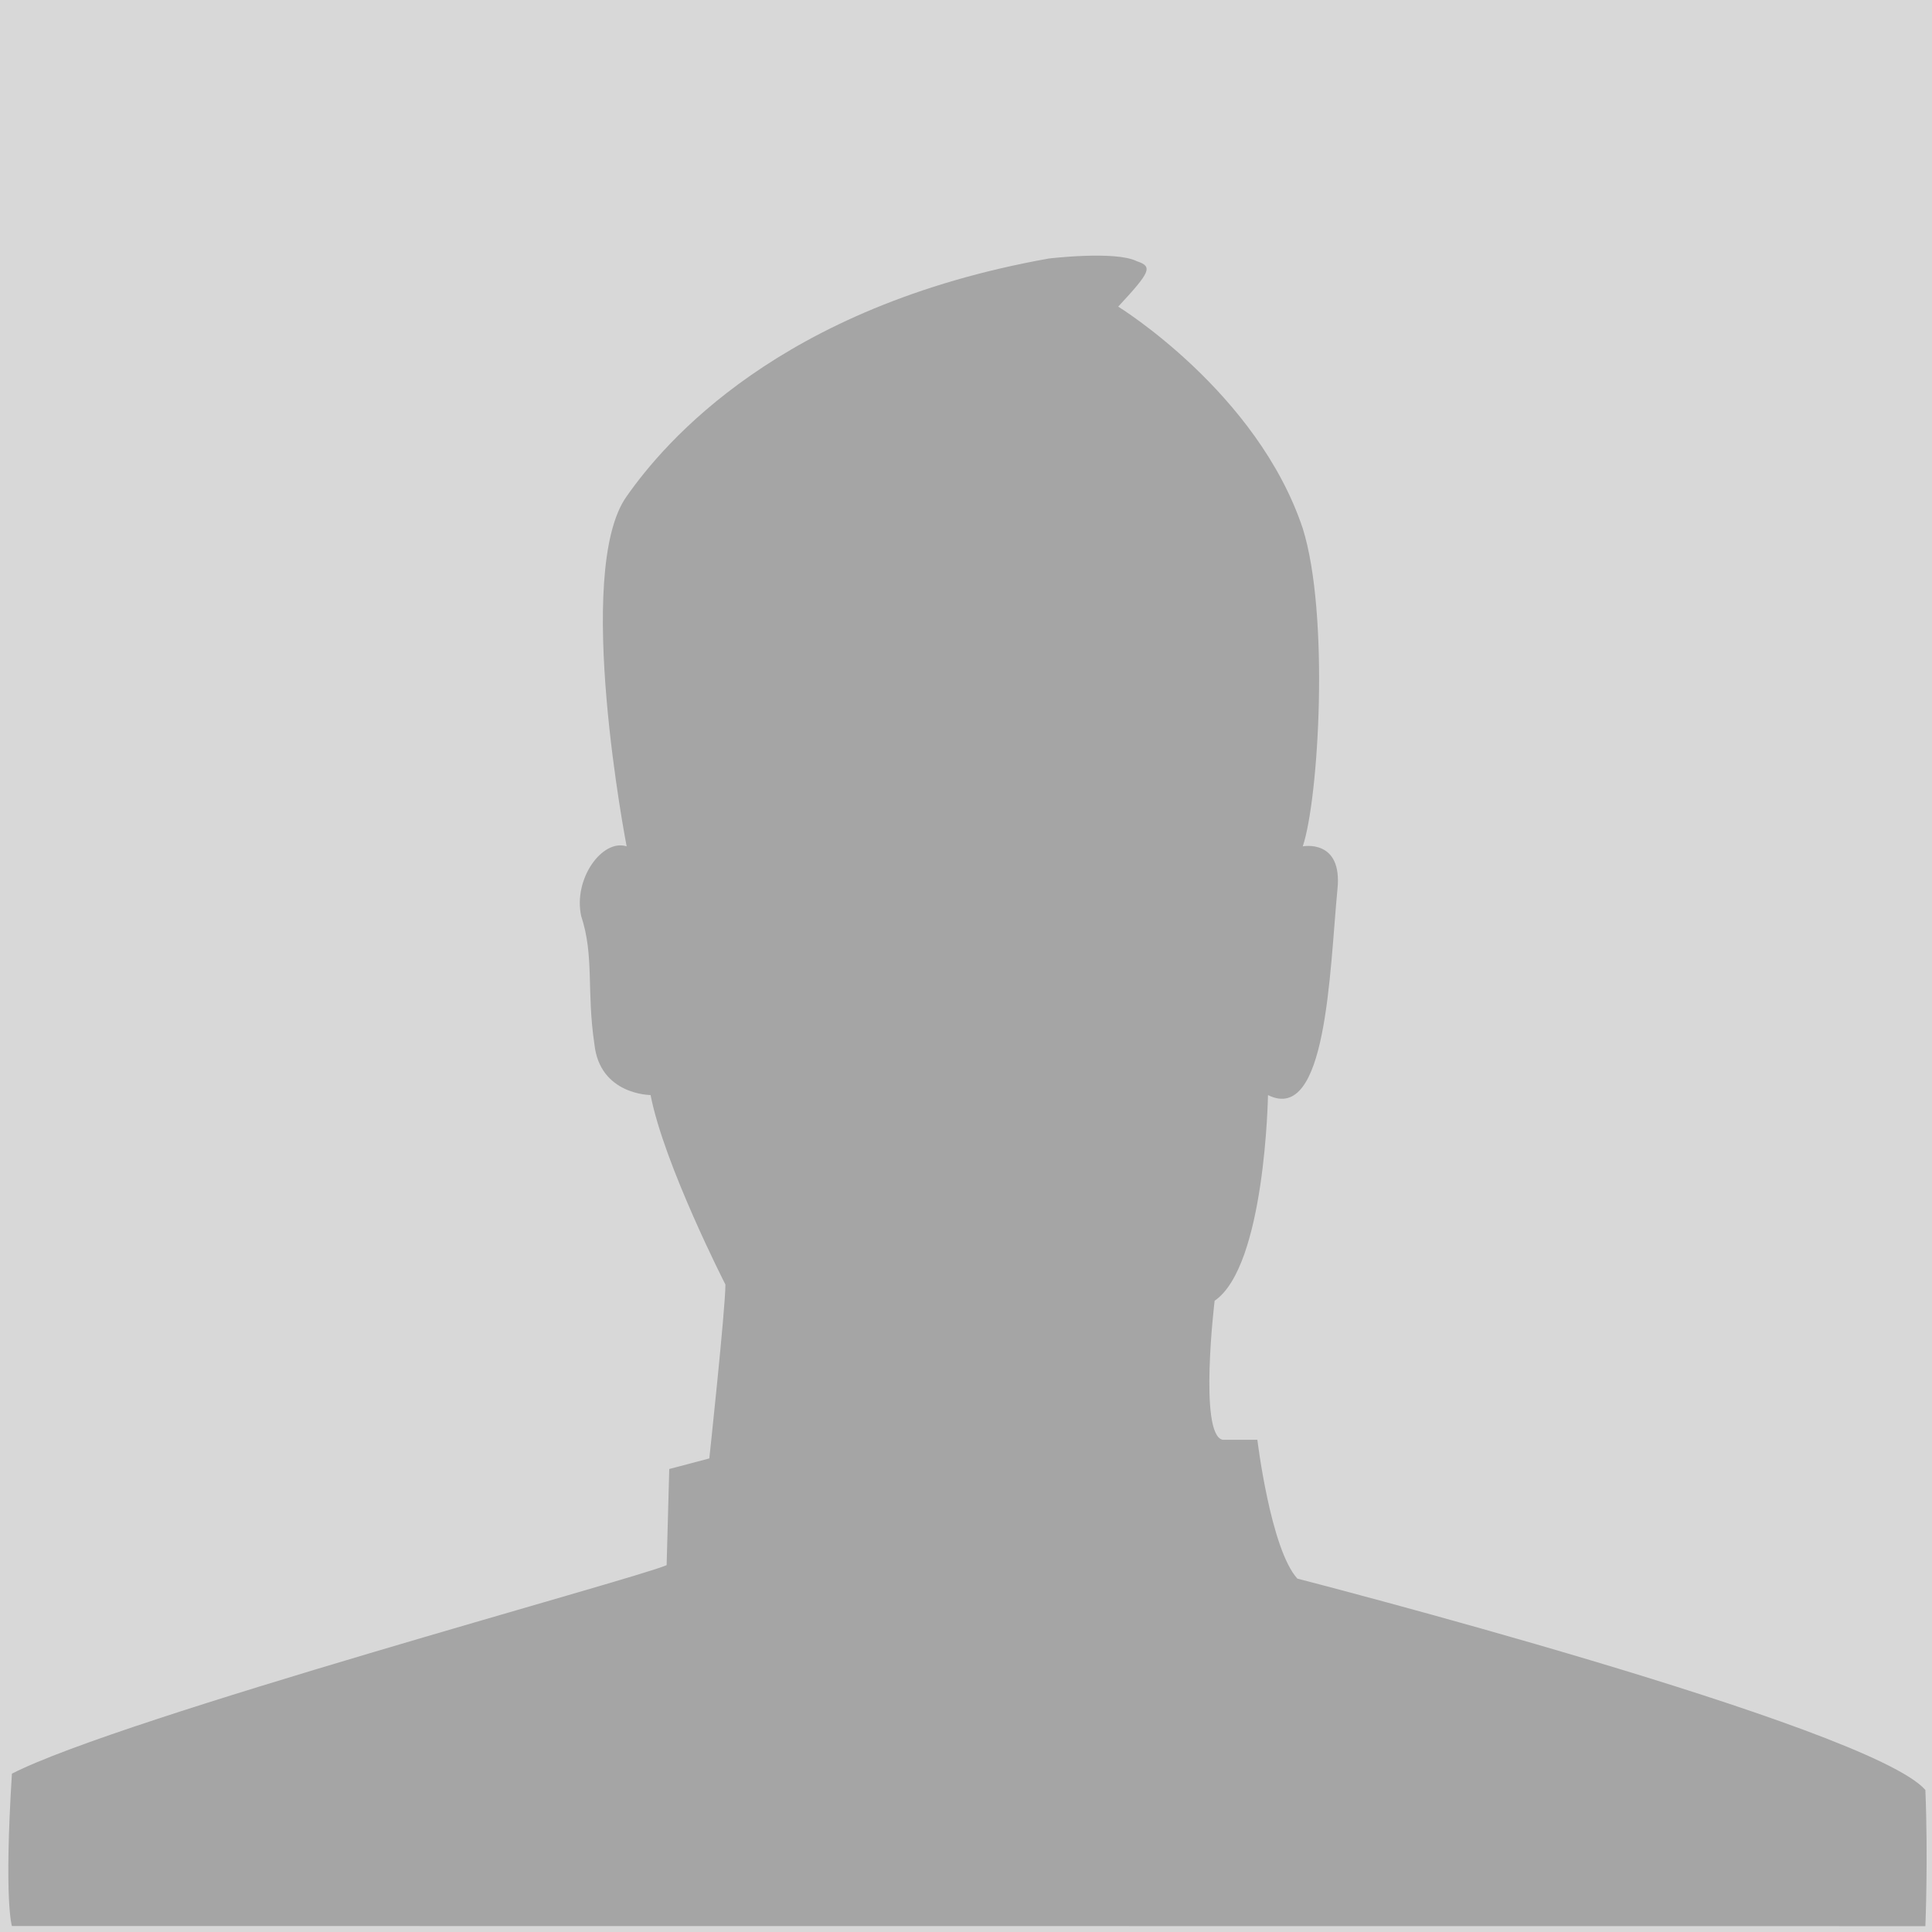
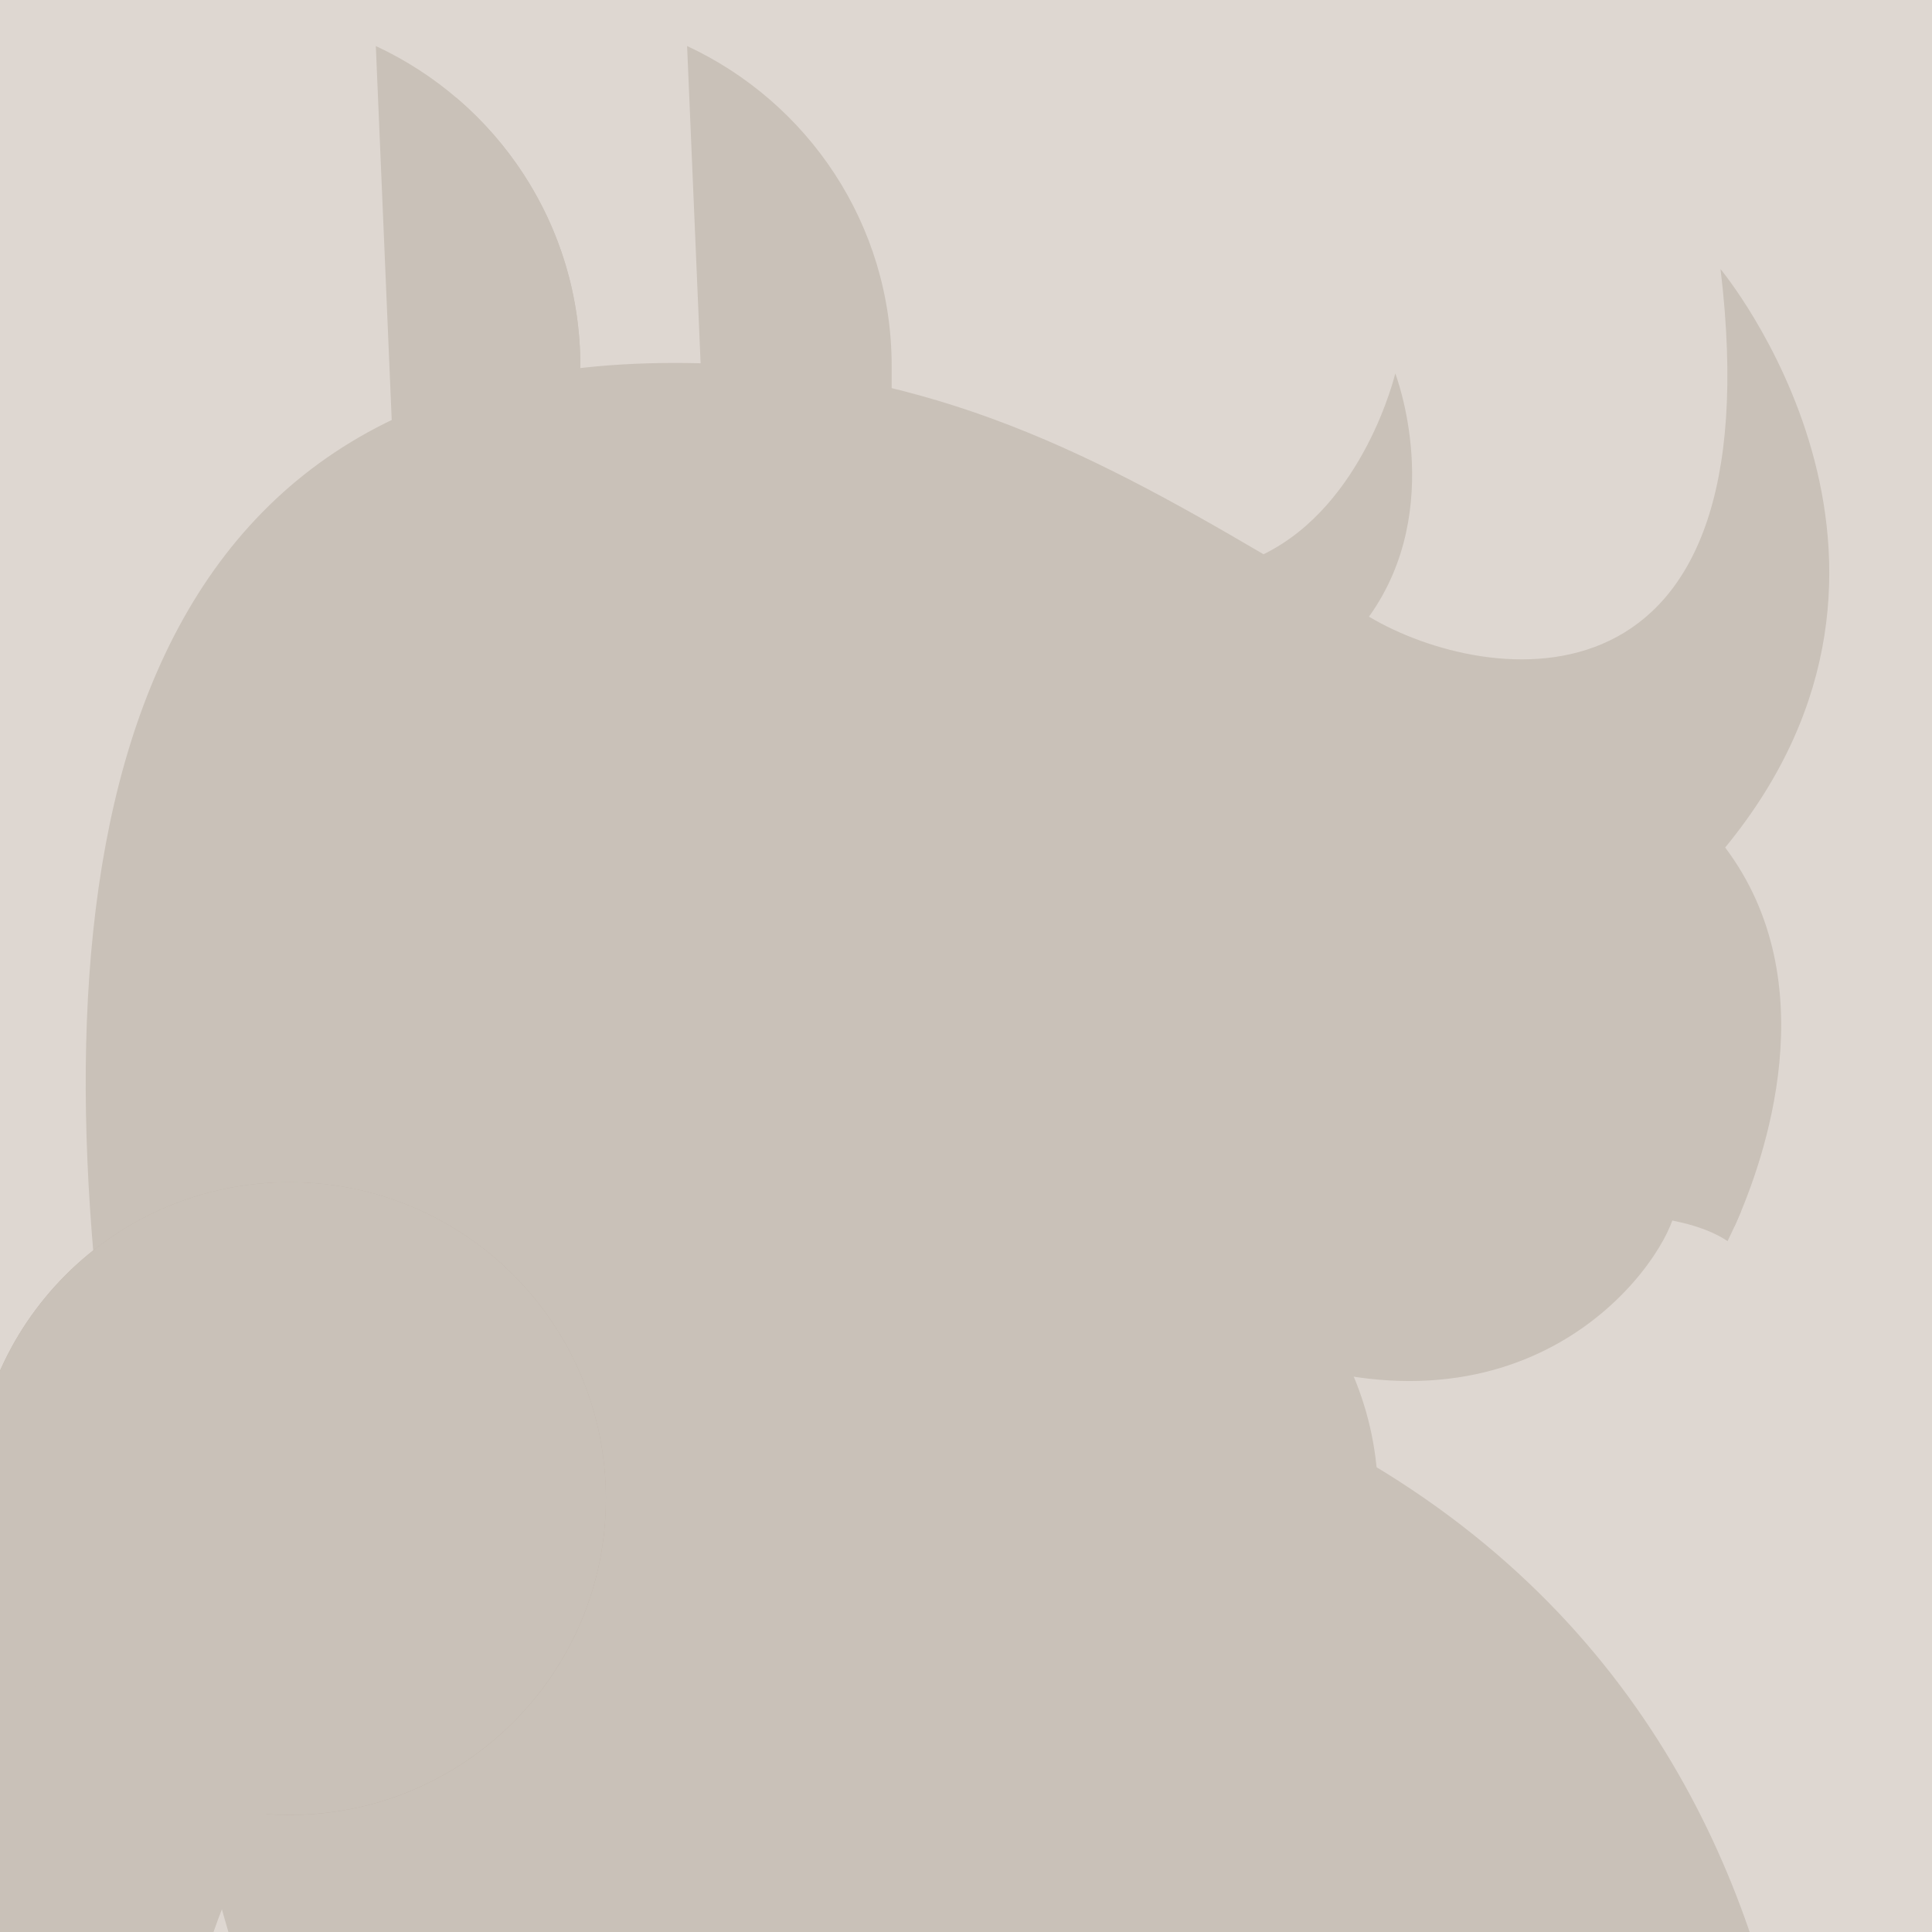
- <svg xmlns="http://www.w3.org/2000/svg" version="1.1" id="Layer_1" x="0px" y="0px" width="42px" height="42px" viewBox="0 0 42 42" enable-background="new 0 0 42 42" xml:space="preserve">
-   <rect fill="#D8D8D8" width="42" height="42" />
+ <svg xmlns="http://www.w3.org/2000/svg" xmlns:xlink="http://www.w3.org/1999/xlink" version="1.1" id="Layer_1" x="0px" y="0px" width="42px" height="42px" viewBox="0 0 42 42" enable-background="new 0 0 42 42" xml:space="preserve">
+   <rect fill="#DED7D1" width="42" height="42" />
  <g>
-     <path fill="#A5A5A5" d="M0.259,41.87c0,0-0.175-0.524,0-3.312c2.384-1.221,13.595-4.244,14.233-4.533l0.057-2.09l0.871-0.23   c0,0,0.35-3.255,0.35-3.78c0,0-1.334-2.61-1.627-4.12c0,0-1.103,0-1.221-1.105c-0.174-1.16,0-1.917-0.288-2.787   c-0.175-0.813,0.463-1.684,0.989-1.514c0,0-1.164-5.982,0-7.609c0.813-1.161,3.312-4.124,9.177-5.17c0,0,1.452-0.175,1.915,0.059   c0.352,0.116,0.294,0.232-0.406,0.987c0,0,3.023,1.858,4.012,4.822c0.582,1.859,0.351,5.866,0,6.911c0,0,0.869-0.17,0.754,0.932   c-0.172,1.802-0.232,5.113-1.51,4.475c0,0-0.058,3.719-1.16,4.471c0,0-0.35,2.904,0.172,3.022h0.757c0,0,0.287,2.379,0.87,3.019   c0,0,12.432,3.197,13.652,4.594c0.061,1.509,0,2.961,0,2.961L0.259,41.87L0.259,41.87z" />
+     <defs>
+       <rect id="SVGID_2_" width="42" height="42" />
+     </defs>
+     <clipPath id="SVGID_3_">
+       <use xlink:href="#SVGID_2_" overflow="visible" />
+     </clipPath>
+     <g clip-path="url(#SVGID_3_)">
+       <g>
+         <g>
+           <g>
+             <path fill="#C9C1B8" d="M24.485,29.511C41.851,34.782,39.12,52.285,39.12,52.285H26.34c0,0,1.547-10.126-6.215-16.057" />
+           </g>
+         </g>
+         <g>
+           <g>
+             <circle fill="#C9C1B8" cx="23.081" cy="32.578" r="6.878" />
+           </g>
+         </g>
+       </g>
+       <g>
+         <g>
+           <path fill="#C9C1B8" d="M14.937,1.001l0.592,13.907c0.833-0.387,3.022-0.387,3.855,0V7.955      C19.384,4.871,17.562,2.221,14.937,1.001z" />
+         </g>
+       </g>
+       <g>
+         <g>
+           <path fill="#C9C1B8" d="M8.17,1.001l0.591,13.907c0.833-0.387,3.022-0.387,3.855,0V7.955C12.617,4.871,10.795,2.221,8.17,1.001z      " />
+         </g>
+       </g>
+       <g>
+         <g>
+           <path fill="#C9C1B8" d="M9.919,2.125l1.112,12.5c0.635,0.025,1.233,0.119,1.585,0.283V7.955      C12.617,5.618,11.568,3.531,9.919,2.125z" />
+         </g>
+       </g>
+       <g>
+         <g>
+           <path fill="#C9C1B8" d="M37.403,5.85c1.191,9.93-5.072,9.086-7.643,7.556c1.699-2.368,0.572-5.288,0.572-5.288      s-0.677,2.86-2.864,3.931C23.554,9.748,19.953,7.89,14.661,7.89c-24.826,0-5.886,45.194-5.886,45.194      c25.167,0,21.774-15.721,18.38-23.782c5.967,2.341,8.921-1.667,9.249-2.922c0,0,1.159,0.604,1.318,0.25      c0.634-1.417,1.998-5.257-0.218-8.206C42.654,12.156,37.403,5.85,37.403,5.85z" />
+         </g>
+       </g>
+       <g>
+         <g>
+           <path fill="#C9C1B8" d="M34.339,25.596c-1.201-0.077-2.436-0.156-2.976-0.655c0.203-0.332,0.322-0.72,0.322-1.137h-0.72      c0,0.806-0.655,1.462-1.462,1.462v0.719c0.526,0,1.01-0.188,1.387-0.498c0.722,0.654,2.029,0.739,3.402,0.827      c0.71,0.045,1.433,0.092,2.062,0.219c0.122,0.025,0.24,0.053,0.355,0.083c0.321,0.089,0.61,0.206,0.847,0.365      c0.073-0.149,0.179-0.373,0.299-0.661C36.942,25.765,35.623,25.677,34.339,25.596z" />
+         </g>
+       </g>
+       <g>
+         <g>
+           <g>
+             <g>
+               <circle fill="#BCB1A7" cx="6.294" cy="32.578" r="6.878" />
+             </g>
+           </g>
+         </g>
+       </g>
+       <g>
+         <g>
+           <g>
+             <g>
+               <path fill="#C9C1B8" d="M5.527,27.979C-11.838,33.251-9.107,50.754-9.107,50.754H3.673c0,0-1.547-10.124,6.215-16.057" />
+             </g>
+           </g>
+           <g>
+             <g>
+               <circle fill="#C9C1B8" cx="6.294" cy="32.577" r="6.878" />
+             </g>
+           </g>
+         </g>
+       </g>
+     </g>
  </g>
</svg>
